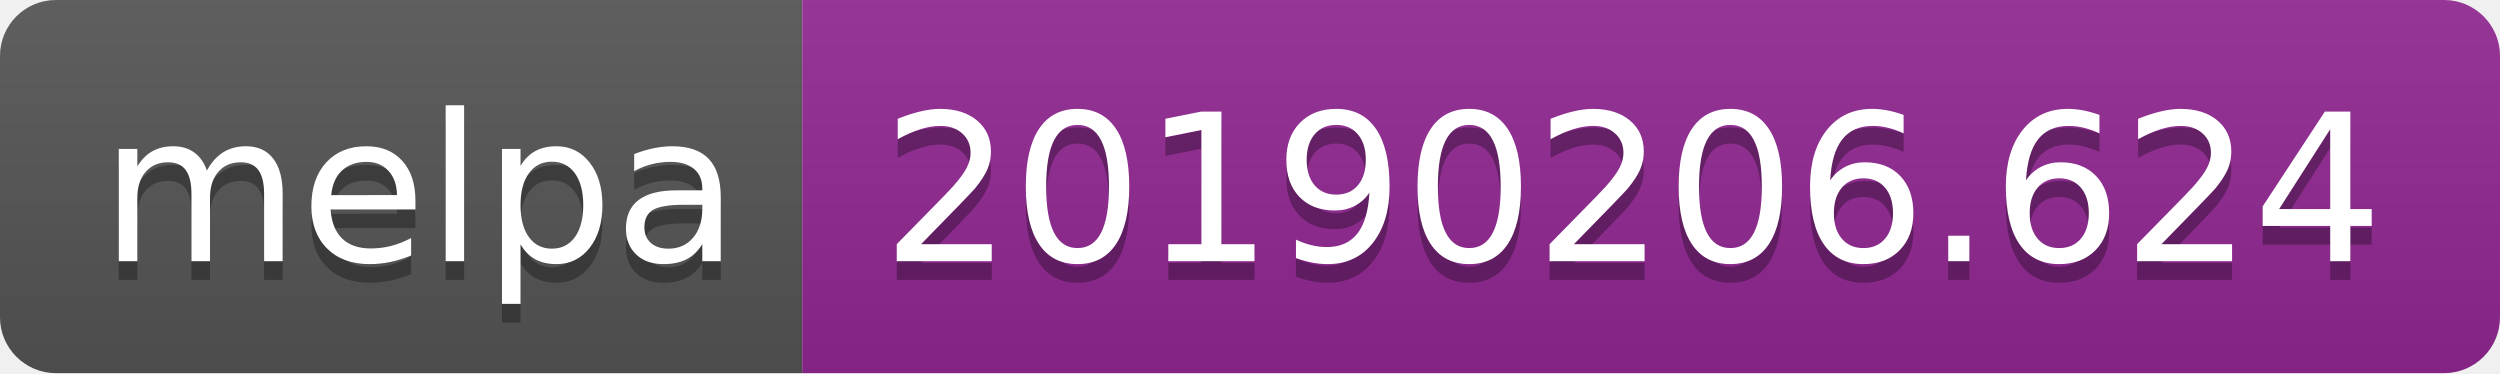
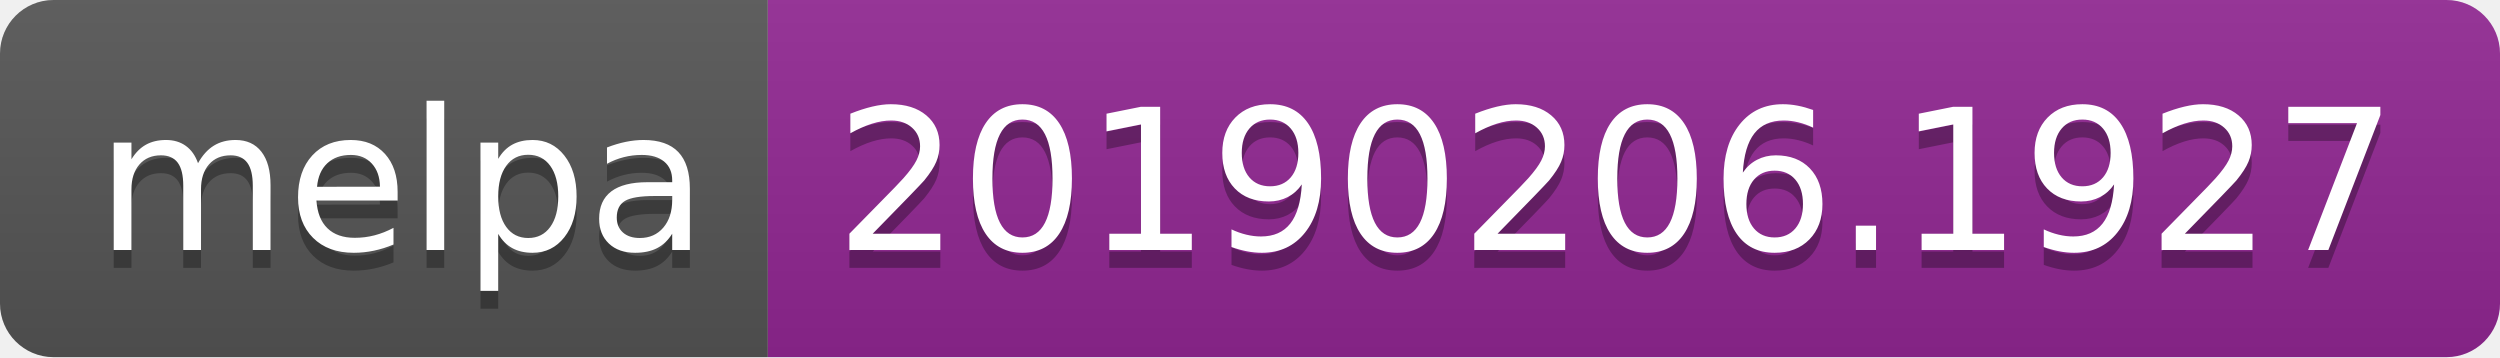
- <svg xmlns="http://www.w3.org/2000/svg" width="134" height="20">
+ <svg xmlns="http://www.w3.org/2000/svg" width="140" height="20">
  <linearGradient id="b" x2="0" y2="100%">
    <stop offset="0" stop-color="#bbb" stop-opacity=".1" />
    <stop offset="1" stop-opacity=".1" />
  </linearGradient>
  <clipPath id="a">
-     <rect width="134" height="20" rx="3" fill="#fff" />
+     <rect width="140" height="20" rx="3" fill="#fff" />
  </clipPath>
  <g clip-path="url(#a)">
    <path fill="#555" d="M0 0h43v20H0z" />
-     <path fill="#922793" d="M43 0h91v20H43z" />
-     <path fill="url(#b)" d="M0 0h134v20H0z" />
+     <path fill="#922793" d="M43 0h97v20H43z" />
+     <path fill="url(#b)" d="M0 0h140v20H0z" />
  </g>
  <g fill="#fff" text-anchor="middle" font-family="DejaVu Sans,Verdana,Geneva,sans-serif" font-size="110">
    <text x="225" y="150" fill="#010101" fill-opacity=".3" transform="scale(.1)" textLength="330">melpa</text>
    <text x="225" y="140" transform="scale(.1)" textLength="330">melpa</text>
-     <text x="875" y="150" fill="#010101" fill-opacity=".3" transform="scale(.1)" textLength="810">20190206.624</text>
-     <text x="875" y="140" transform="scale(.1)" textLength="810">20190206.624</text>
+     <text x="905" y="150" fill="#010101" fill-opacity=".3" transform="scale(.1)" textLength="870">20190206.1927</text>
+     <text x="905" y="140" transform="scale(.1)" textLength="870">20190206.1927</text>
  </g>
</svg>
